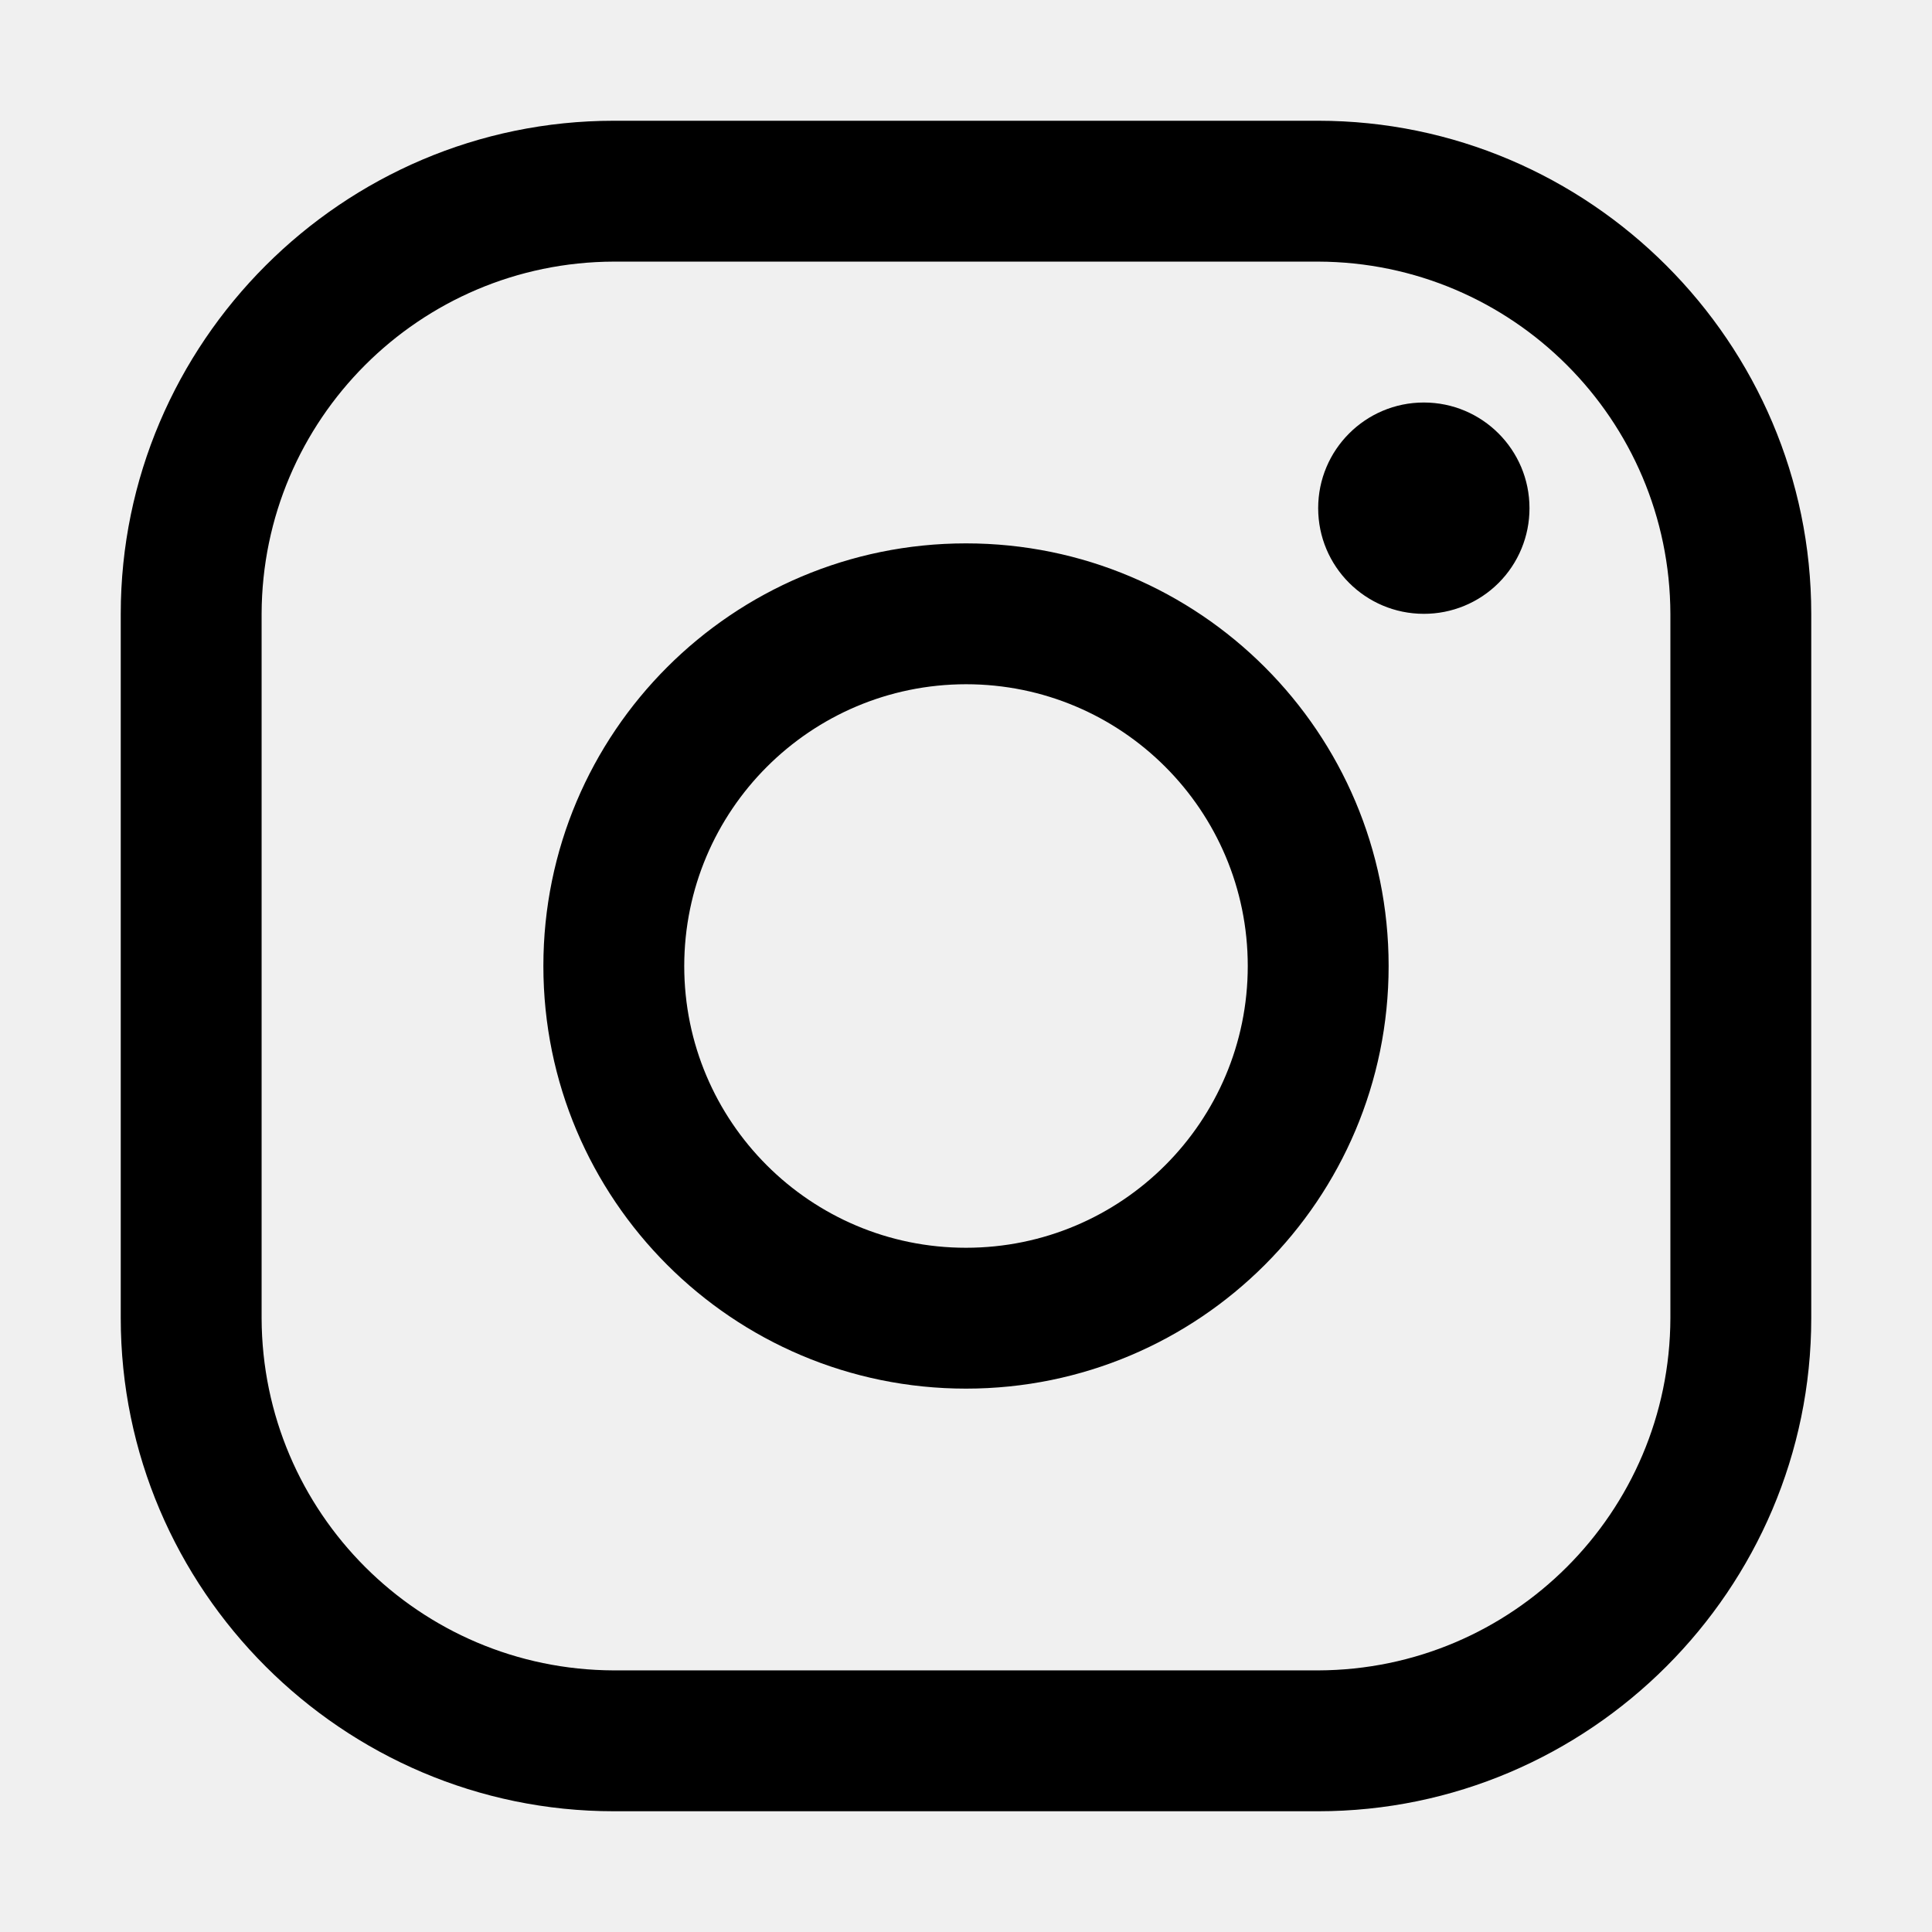
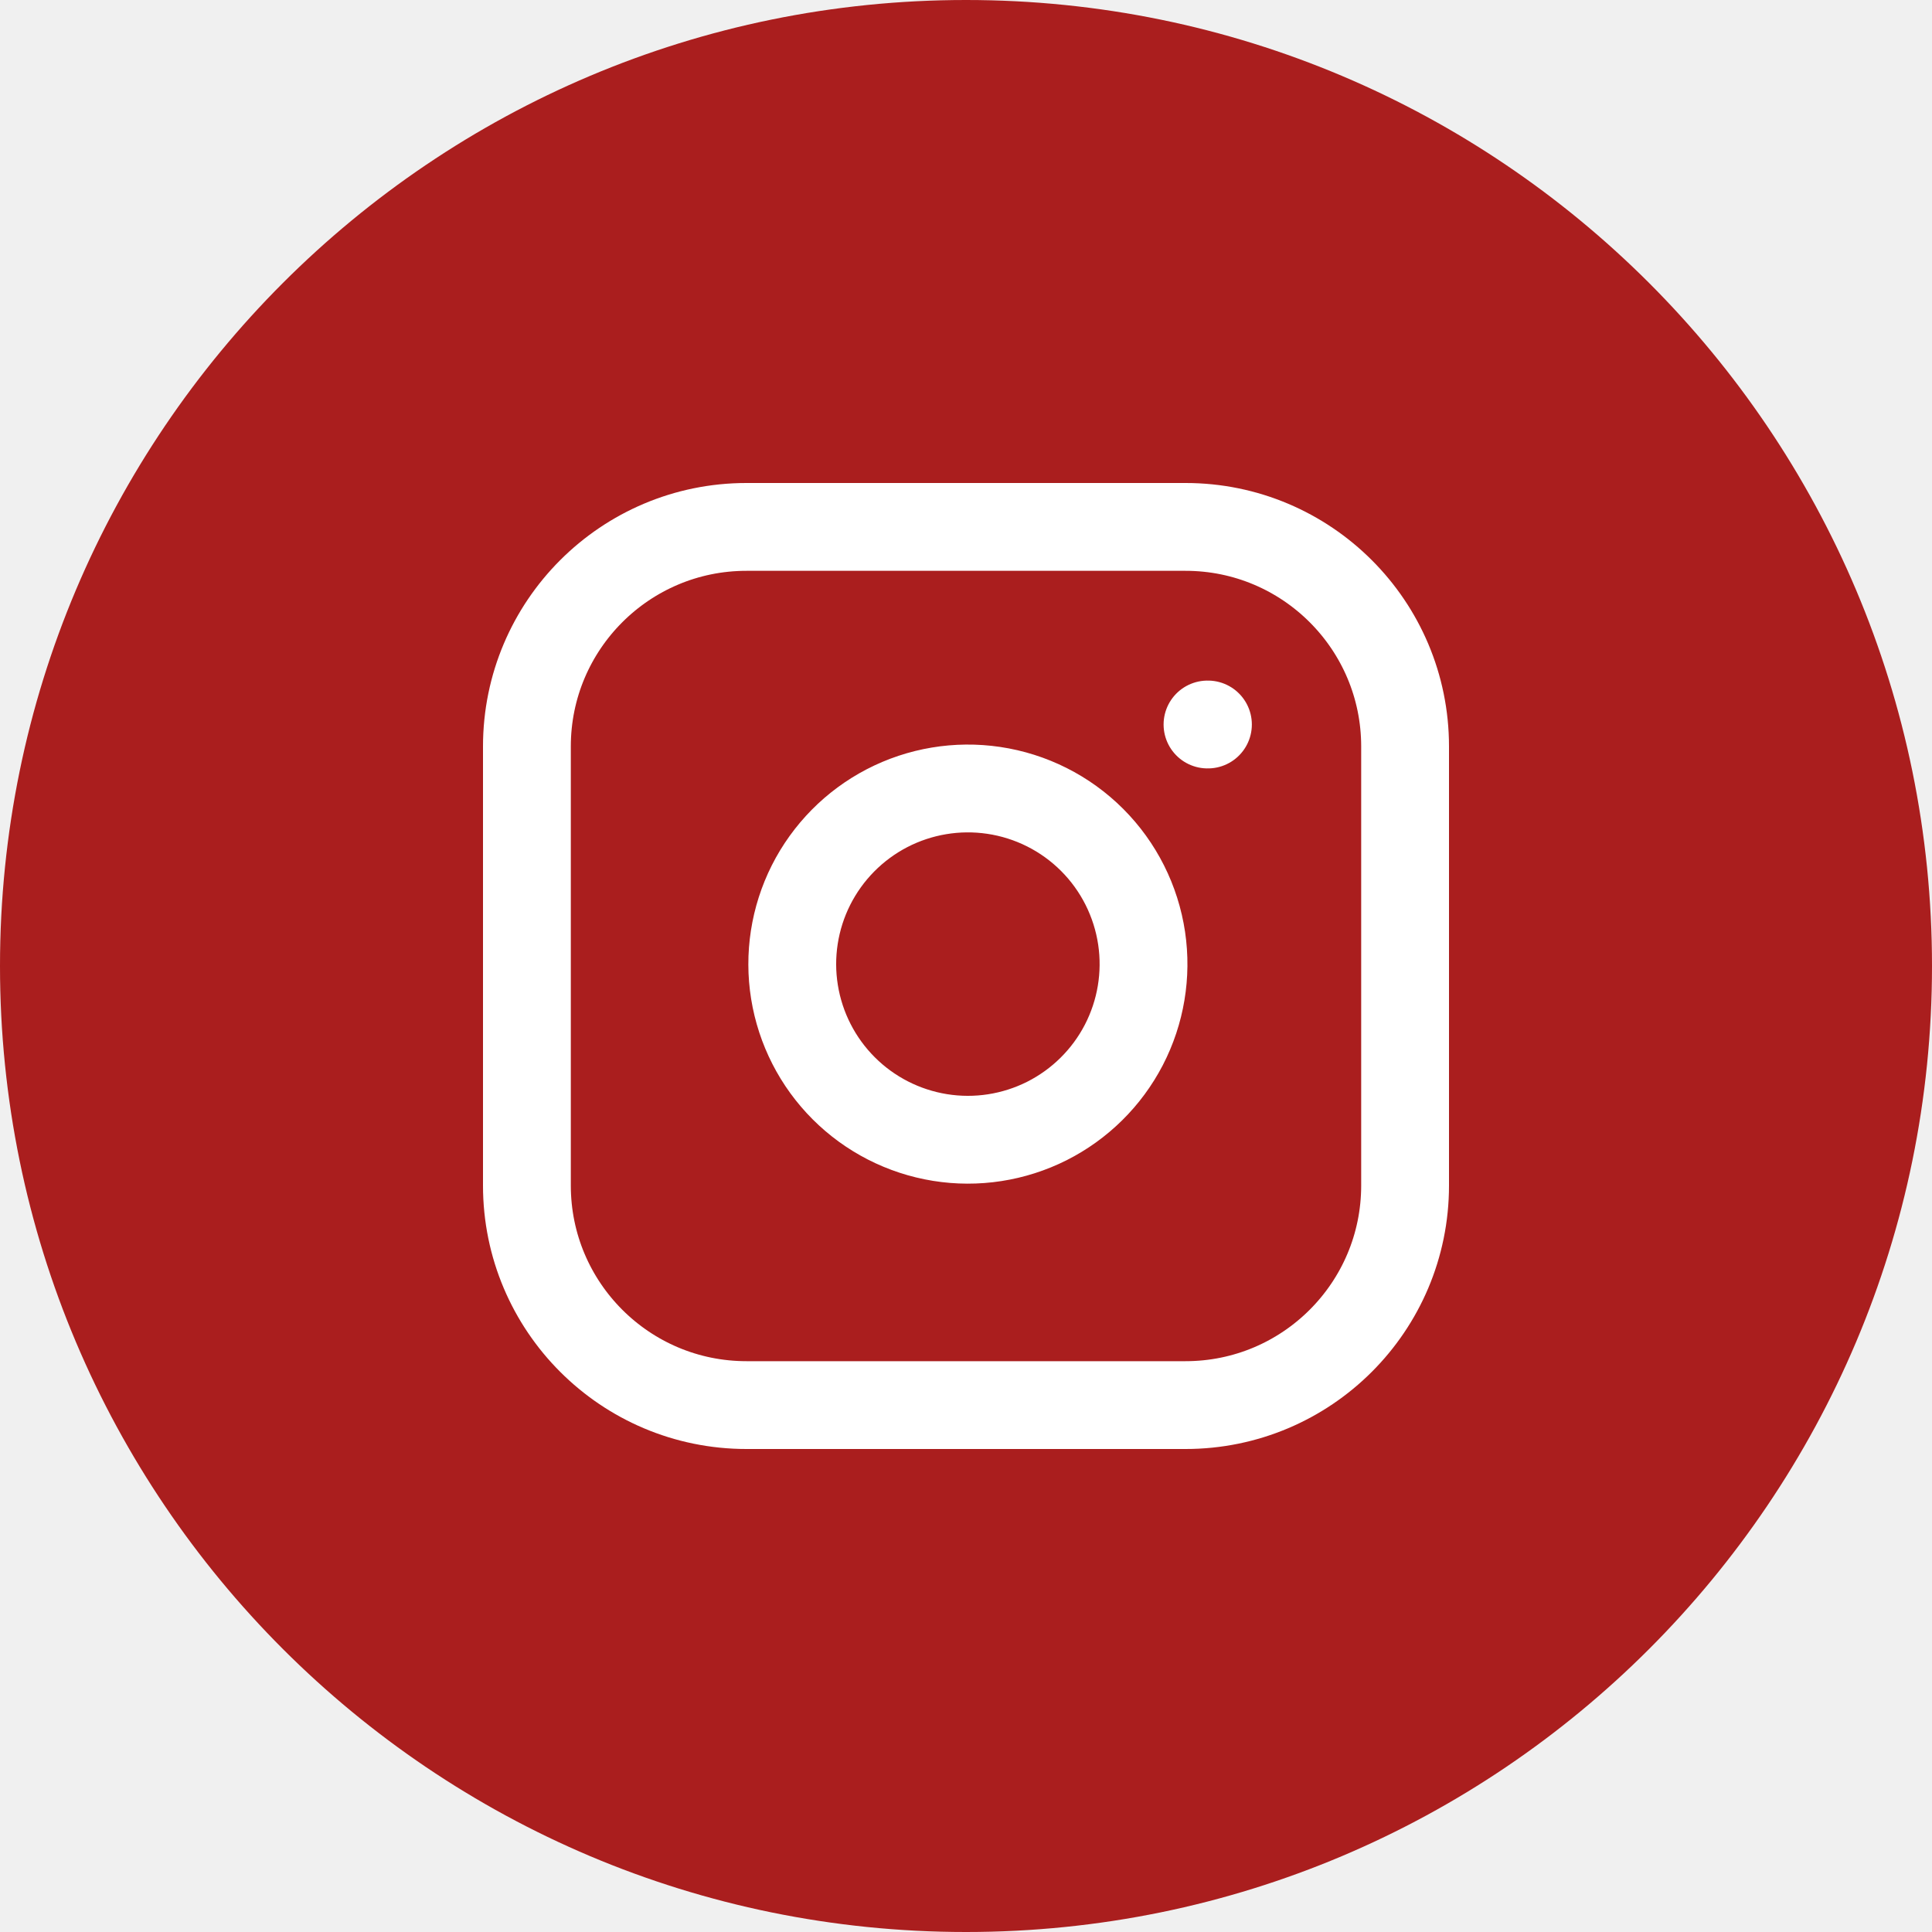
- <svg xmlns="http://www.w3.org/2000/svg" class="ionicon" width="18" height="18" viewBox="0 0 512 512">
-   <path d="M349.33 69.33a93.62 93.62 0 0193.34 93.34v186.66a93.62 93.62 0 01-93.34 93.34H162.67a93.62 93.62 0 01-93.34-93.34V162.67a93.62 93.62 0 0193.34-93.34h186.66m0-37.33H162.67C90.8 32 32 90.8 32 162.67v186.66C32 421.2 90.8 480 162.67 480h186.66C421.2 480 480 421.2 480 349.33V162.67C480 90.8 421.2 32 349.33 32z" />
-   <path d="M377.33 162.67a28 28 0 1128-28 27.94 27.94 0 01-28 28zM256 181.33A74.67 74.67 0 11181.33 256 74.75 74.75 0 01256 181.33m0-37.33a112 112 0 10112 112 112 112 0 00-112-112z" />
+ <svg xmlns="http://www.w3.org/2000/svg" width="44" height="44" viewBox="0 0 44 44" fill="none">
+   <rect width="44" height="44" rx="22" fill="#AA1E1E" />
+   <path d="M27.5 16.5H27.51M17 12H27C29.761 12 32 14.239 32 17V27C32 29.761 29.761 32 27 32H17C14.239 32 12 29.761 12 27V17C12 14.239 14.239 12 17 12ZM26 21.37C26.123 22.202 25.981 23.052 25.594 23.799C25.206 24.546 24.593 25.151 23.842 25.53C23.09 25.908 22.238 26.04 21.408 25.906C20.577 25.772 19.81 25.38 19.215 24.785C18.62 24.19 18.228 23.423 18.094 22.592C17.96 21.762 18.092 20.91 18.47 20.158C18.849 19.407 19.454 18.794 20.201 18.406C20.948 18.019 21.798 17.877 22.63 18C23.479 18.126 24.265 18.521 24.872 19.128C25.479 19.735 25.874 20.521 26 21.37Z" stroke="white" stroke-width="2" stroke-linecap="round" stroke-linejoin="round" />
</svg>
